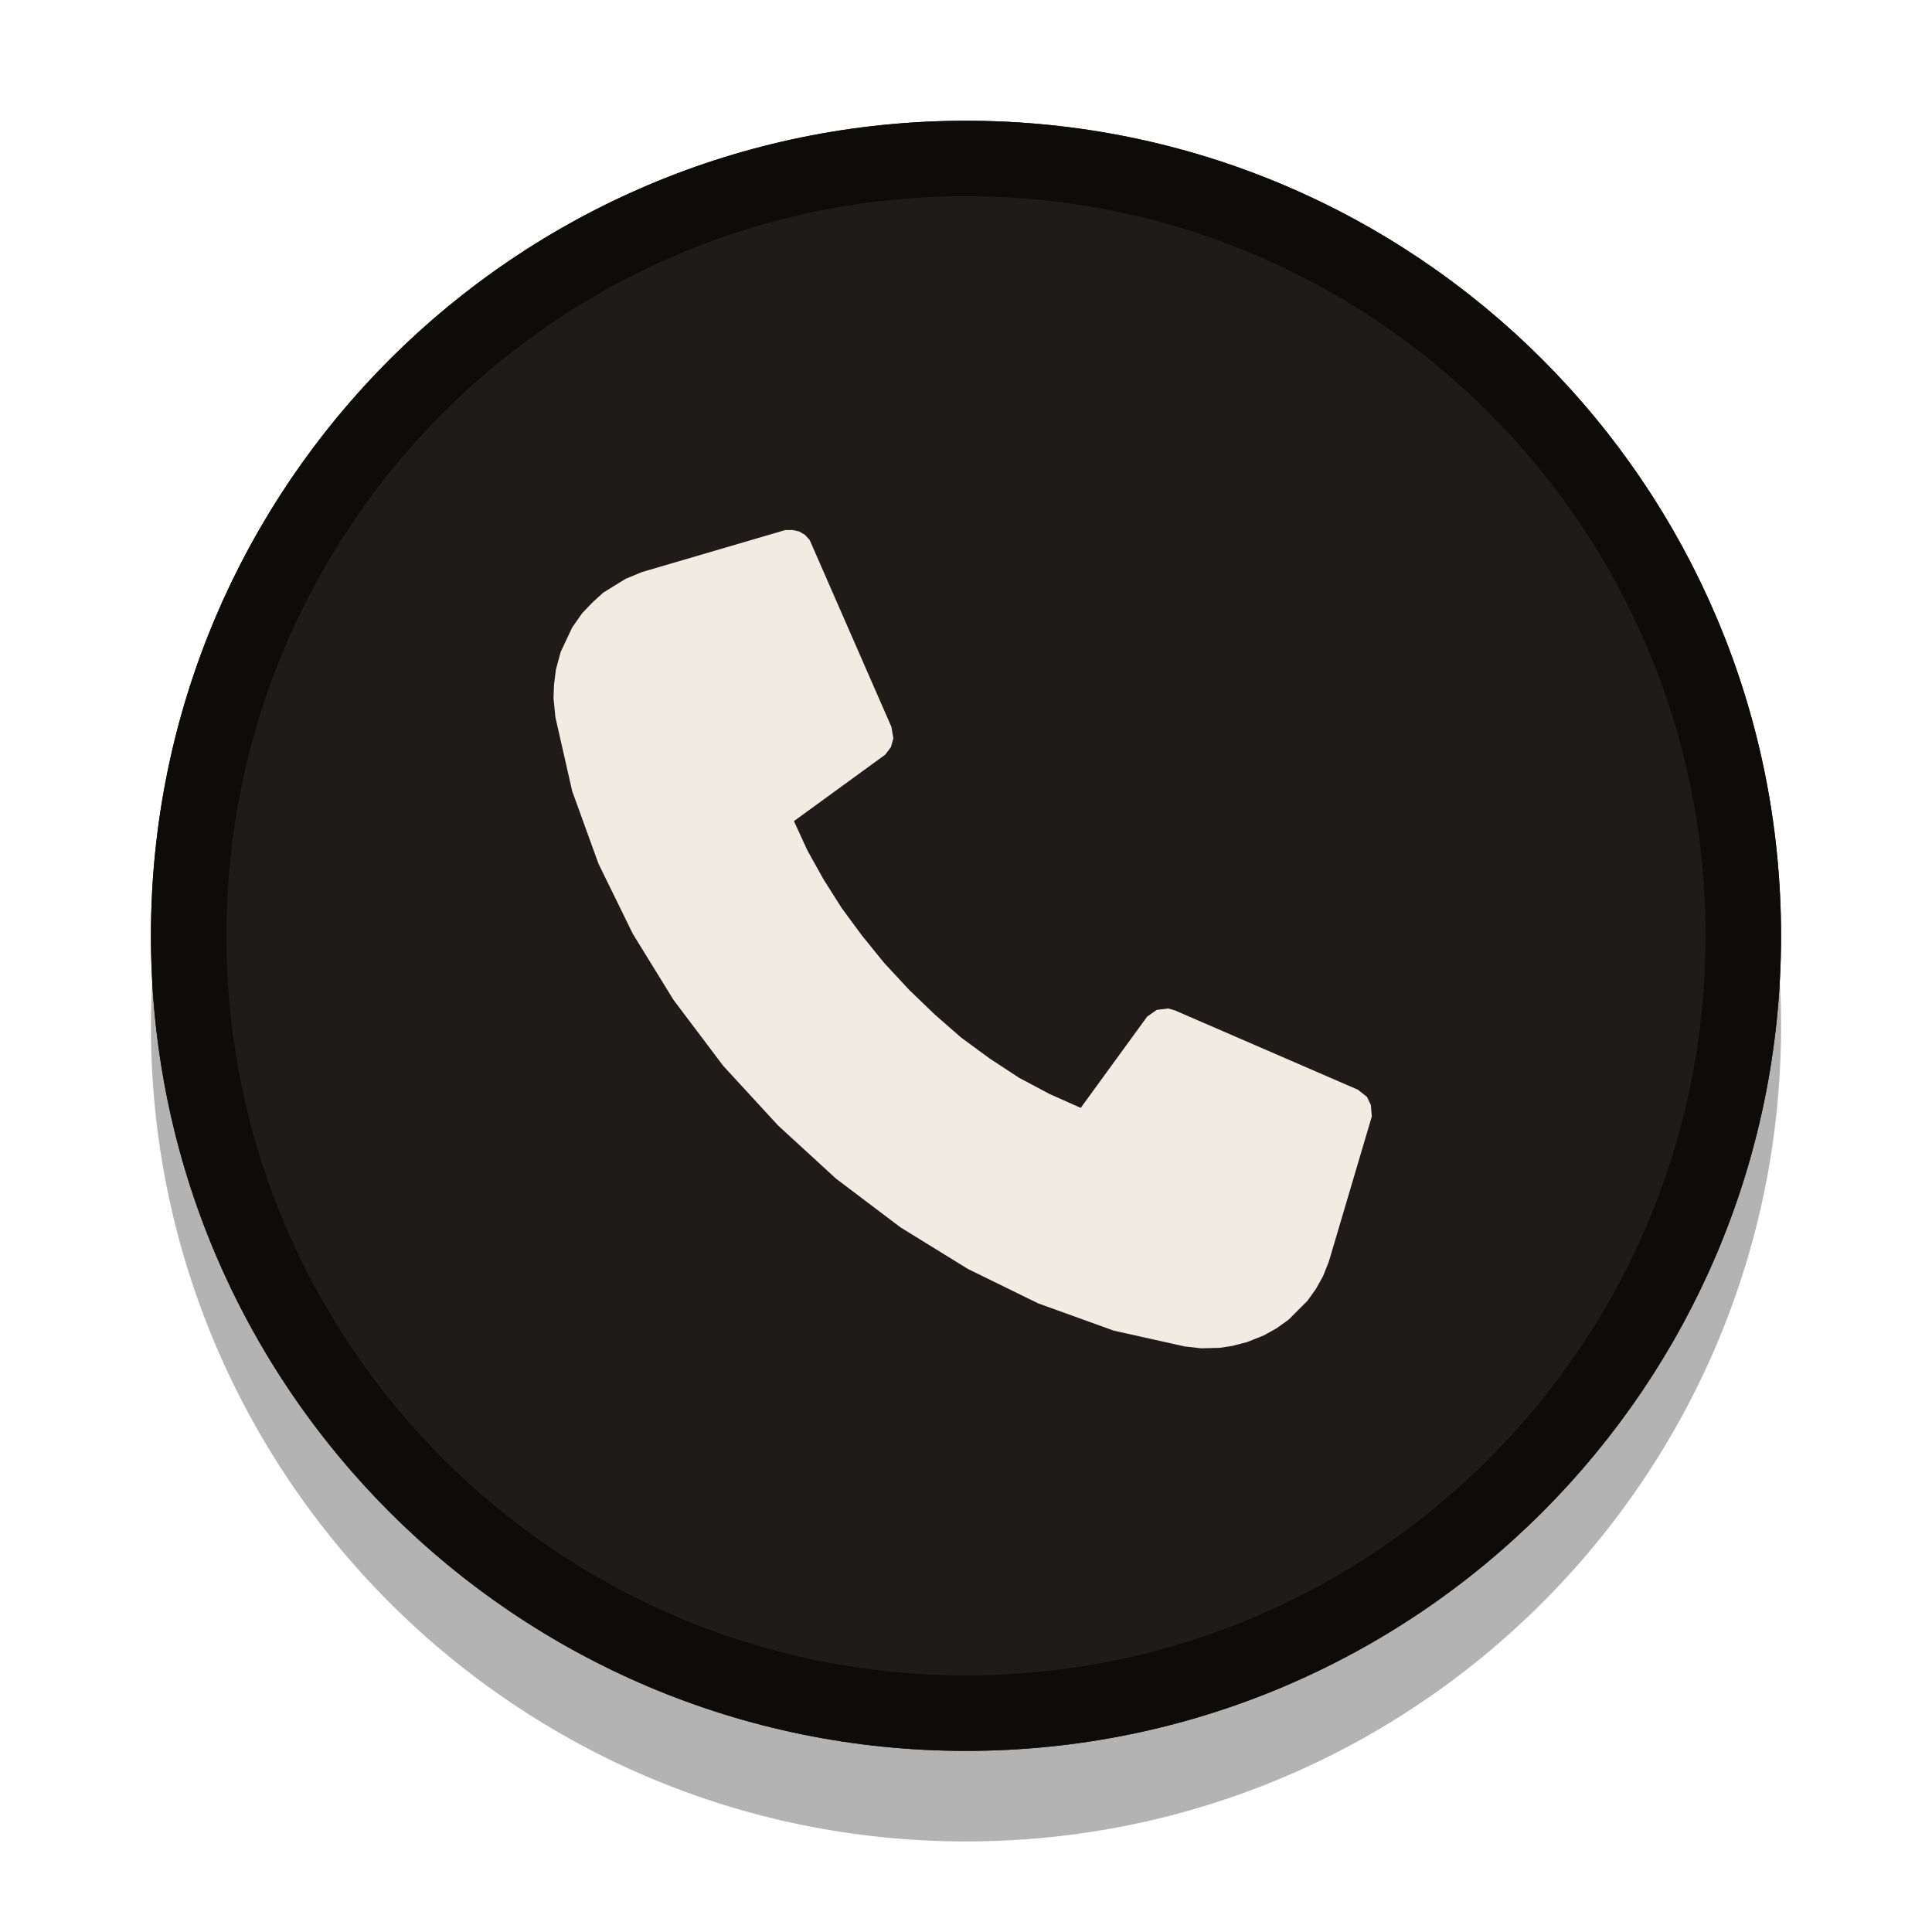
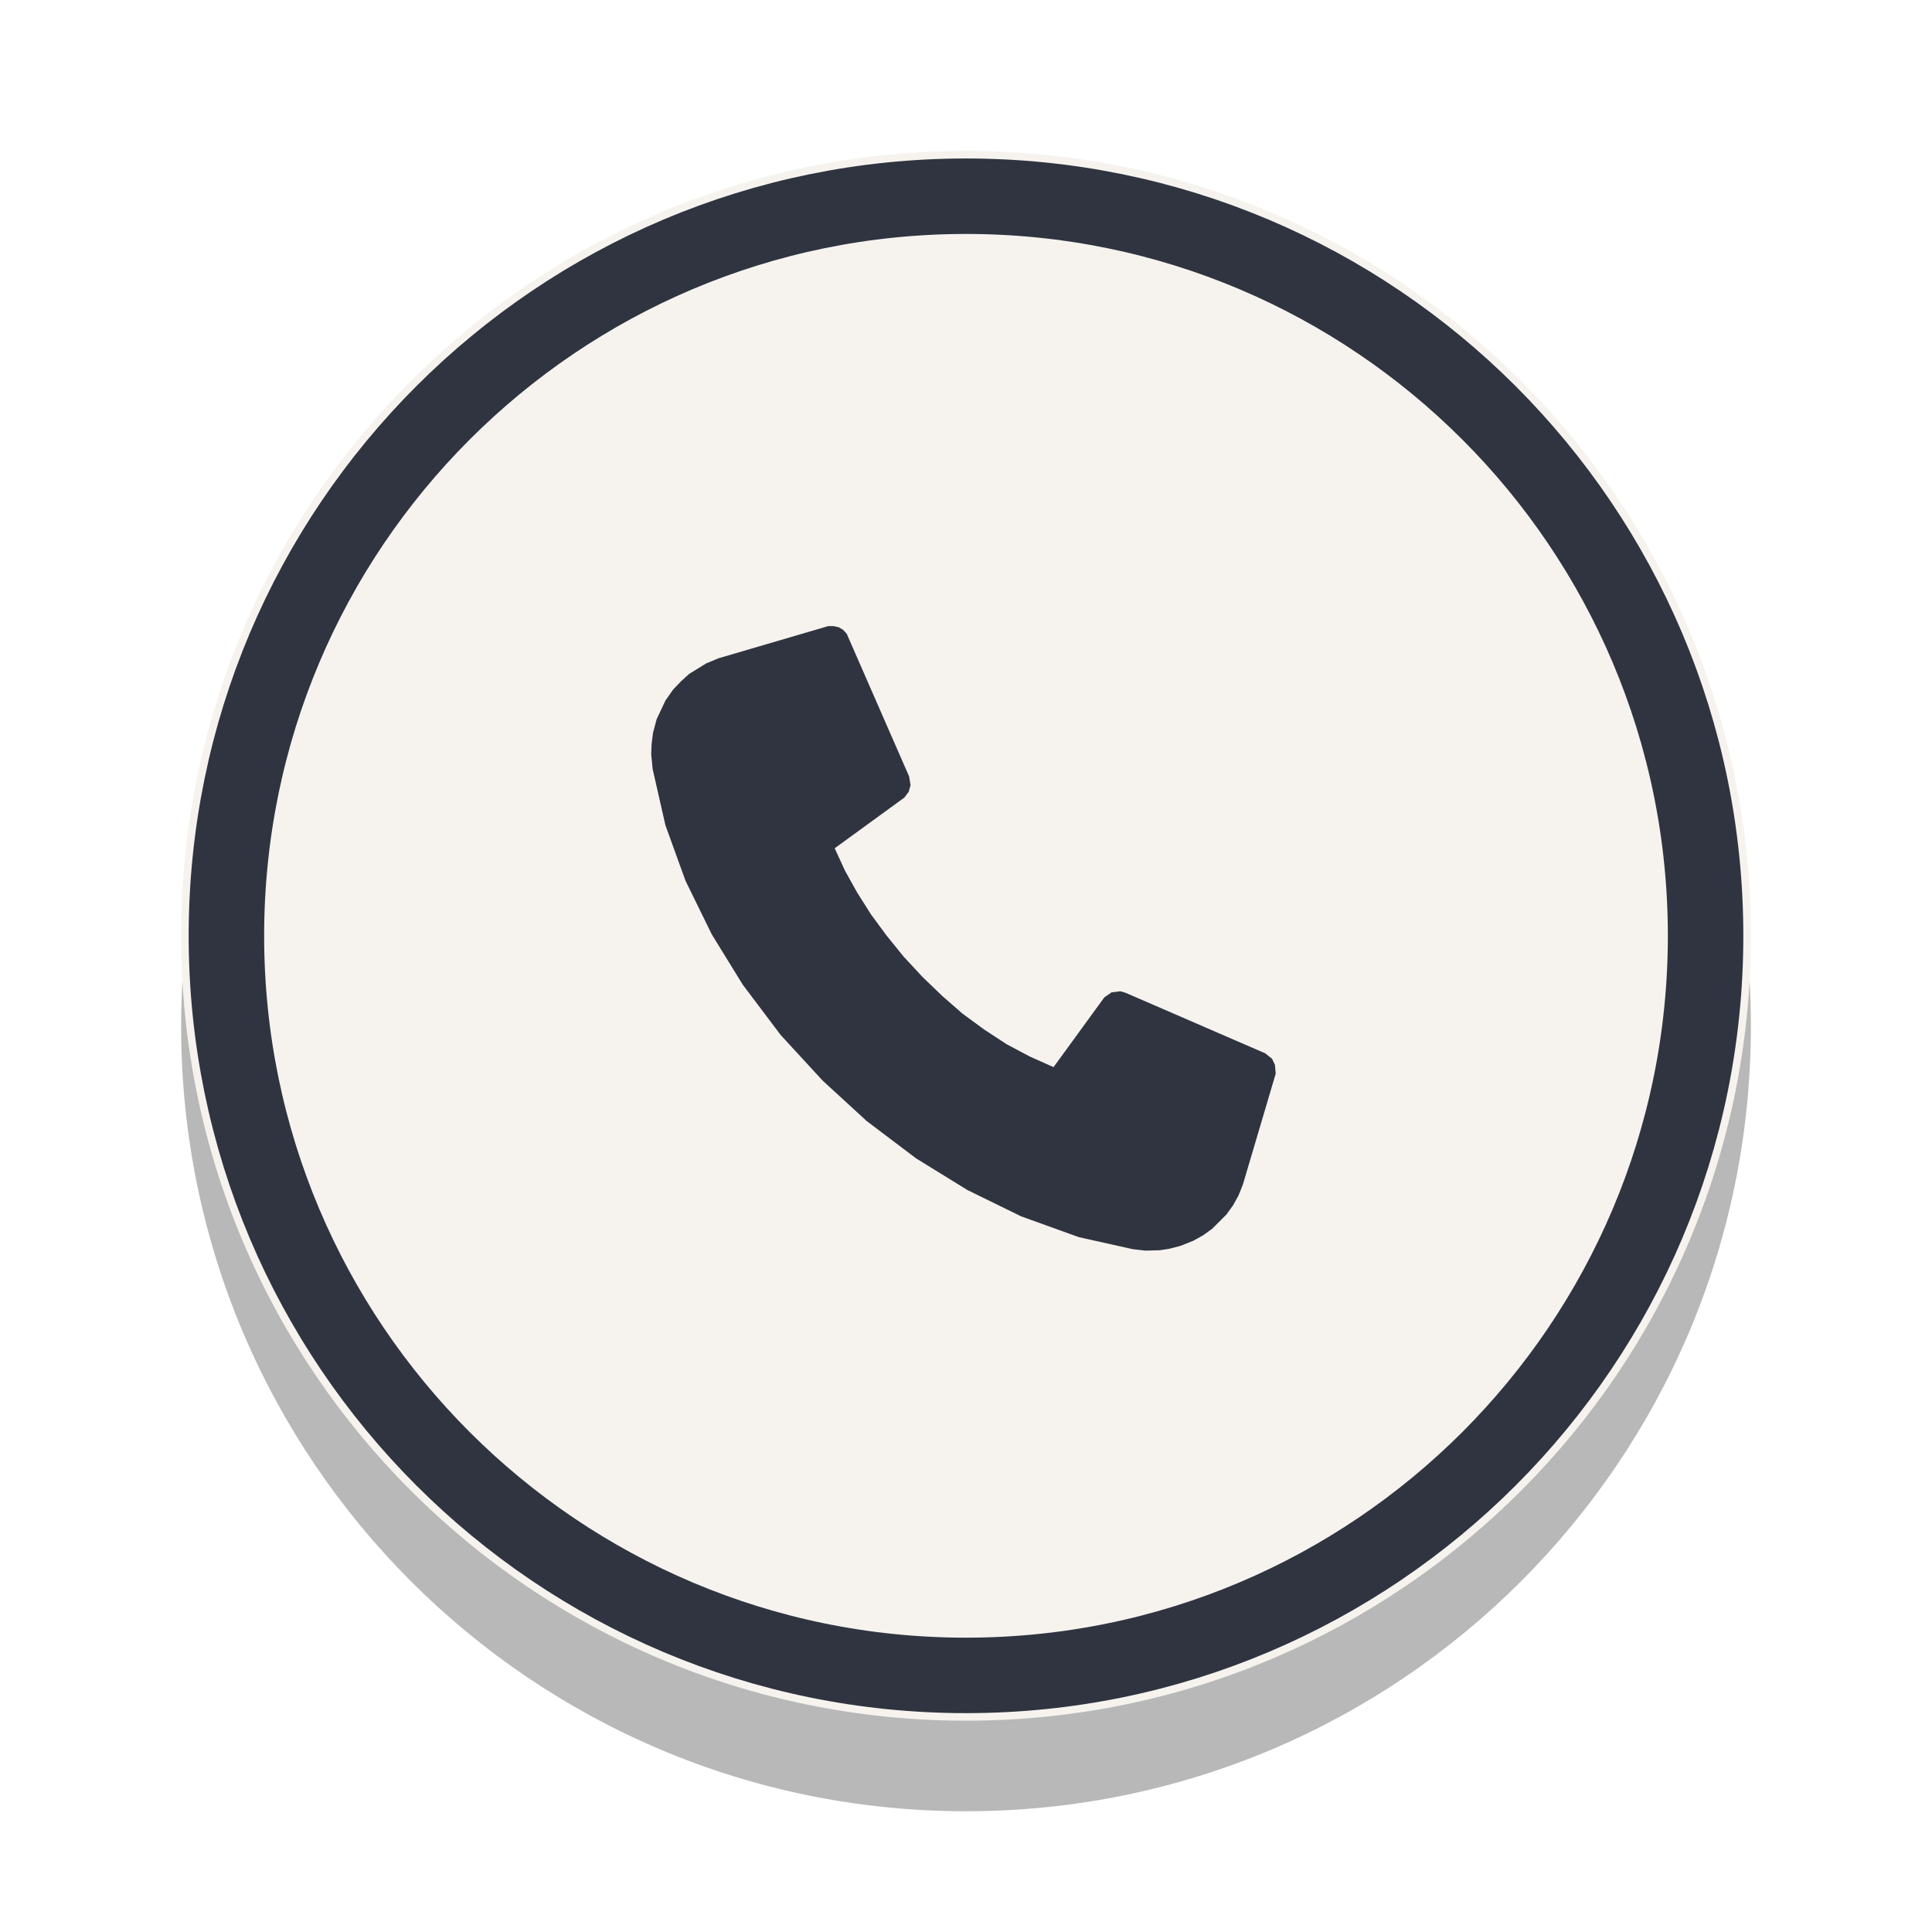
- <svg xmlns="http://www.w3.org/2000/svg" width="128" height="128" viewBox="0 0 128 128">
-   <circle cx="64" cy="68" r="54" fill="#000000" fill-opacity="0.3" />
-   <circle cx="64" cy="62" r="54" fill="#1E1B18" />
-   <circle cx="64" cy="62" r="51.5" fill="none" stroke="#0E0C0A" stroke-width="5" />
-   <g transform="translate(26 24) scale(3.1667)">
-     <path fill="#F1ECE2" fill-rule="evenodd" d="M5.22 4.39 L4.88 4.53 L4.41 4.82 L4.18 5.03 L3.97 5.25 L3.76 5.55 L3.52 6.06 L3.42 6.43 L3.38 6.75 L3.37 7.03 L3.41 7.43 L3.76 8.97 L4.31 10.49 L5.03 11.96 L5.88 13.34 L6.92 14.72 L8.07 15.97 L9.28 17.08 L10.63 18.1 L12.04 18.97 L13.51 19.69 L15.09 20.26 L16.57 20.59 L16.92 20.63 L17.31 20.62 L17.57 20.58 L17.88 20.5 L18.23 20.36 L18.5 20.21 L18.75 20.03 L19.14 19.64 L19.32 19.39 L19.47 19.12 L19.59 18.82 L20.49 15.78 L20.47 15.54 L20.39 15.37 L20.2 15.22 L16.37 13.56 L16.23 13.52 L15.99 13.55 L15.79 13.69 L14.4 15.6 L13.75 15.31 L13.11 14.97 L12.5 14.57 L11.9 14.13 L11.35 13.65 L10.81 13.13 L10.29 12.57 L9.82 11.99 L9.4 11.42 L9.02 10.82 L8.68 10.21 L8.4 9.6 L10.31 8.21 L10.43 8.05 L10.48 7.87 L10.44 7.63 L8.73 3.72 L8.63 3.61 L8.51 3.54 L8.37 3.51 L8.22 3.51 Z" />
+ <svg xmlns="http://www.w3.org/2000/svg" viewBox="0 0 128 128" width="128" height="128">
+   <circle cx="64" cy="68" r="52" fill="#000000" fill-opacity="0.28" />
+   <circle cx="64" cy="62" r="52" fill="#f6f3ee" />
+   <circle cx="64" cy="62" r="49" fill="none" stroke="#2f3440" stroke-width="5" />
+   <g transform="translate(35 33) scale(2.4167)">
+     <path fill="#2f3440" fill-rule="evenodd" d="M5.22 4.39 L4.88 4.53 L4.41 4.82 L4.18 5.03 L3.97 5.25 L3.76 5.55 L3.52 6.06 L3.42 6.43 L3.38 6.75 L3.37 7.03 L3.41 7.43 L3.76 8.97 L4.31 10.49 L5.03 11.96 L5.88 13.34 L6.92 14.72 L8.07 15.97 L9.28 17.08 L10.63 18.1 L12.04 18.97 L13.51 19.69 L15.09 20.26 L16.57 20.59 L16.92 20.63 L17.31 20.62 L17.57 20.58 L17.88 20.5 L18.23 20.36 L18.5 20.21 L18.75 20.03 L19.14 19.64 L19.32 19.39 L19.47 19.12 L19.59 18.82 L20.49 15.78 L20.47 15.54 L20.39 15.37 L20.2 15.22 L16.37 13.56 L16.23 13.52 L15.99 13.55 L15.79 13.69 L14.4 15.6 L13.75 15.31 L13.11 14.97 L12.5 14.57 L11.9 14.13 L11.35 13.65 L10.81 13.13 L10.29 12.57 L9.82 11.99 L9.4 11.42 L9.02 10.82 L8.68 10.21 L8.4 9.6 L10.31 8.21 L10.43 8.05 L10.48 7.87 L10.44 7.63 L8.73 3.72 L8.63 3.61 L8.51 3.54 L8.37 3.51 L8.22 3.51 Z" />
  </g>
</svg>
